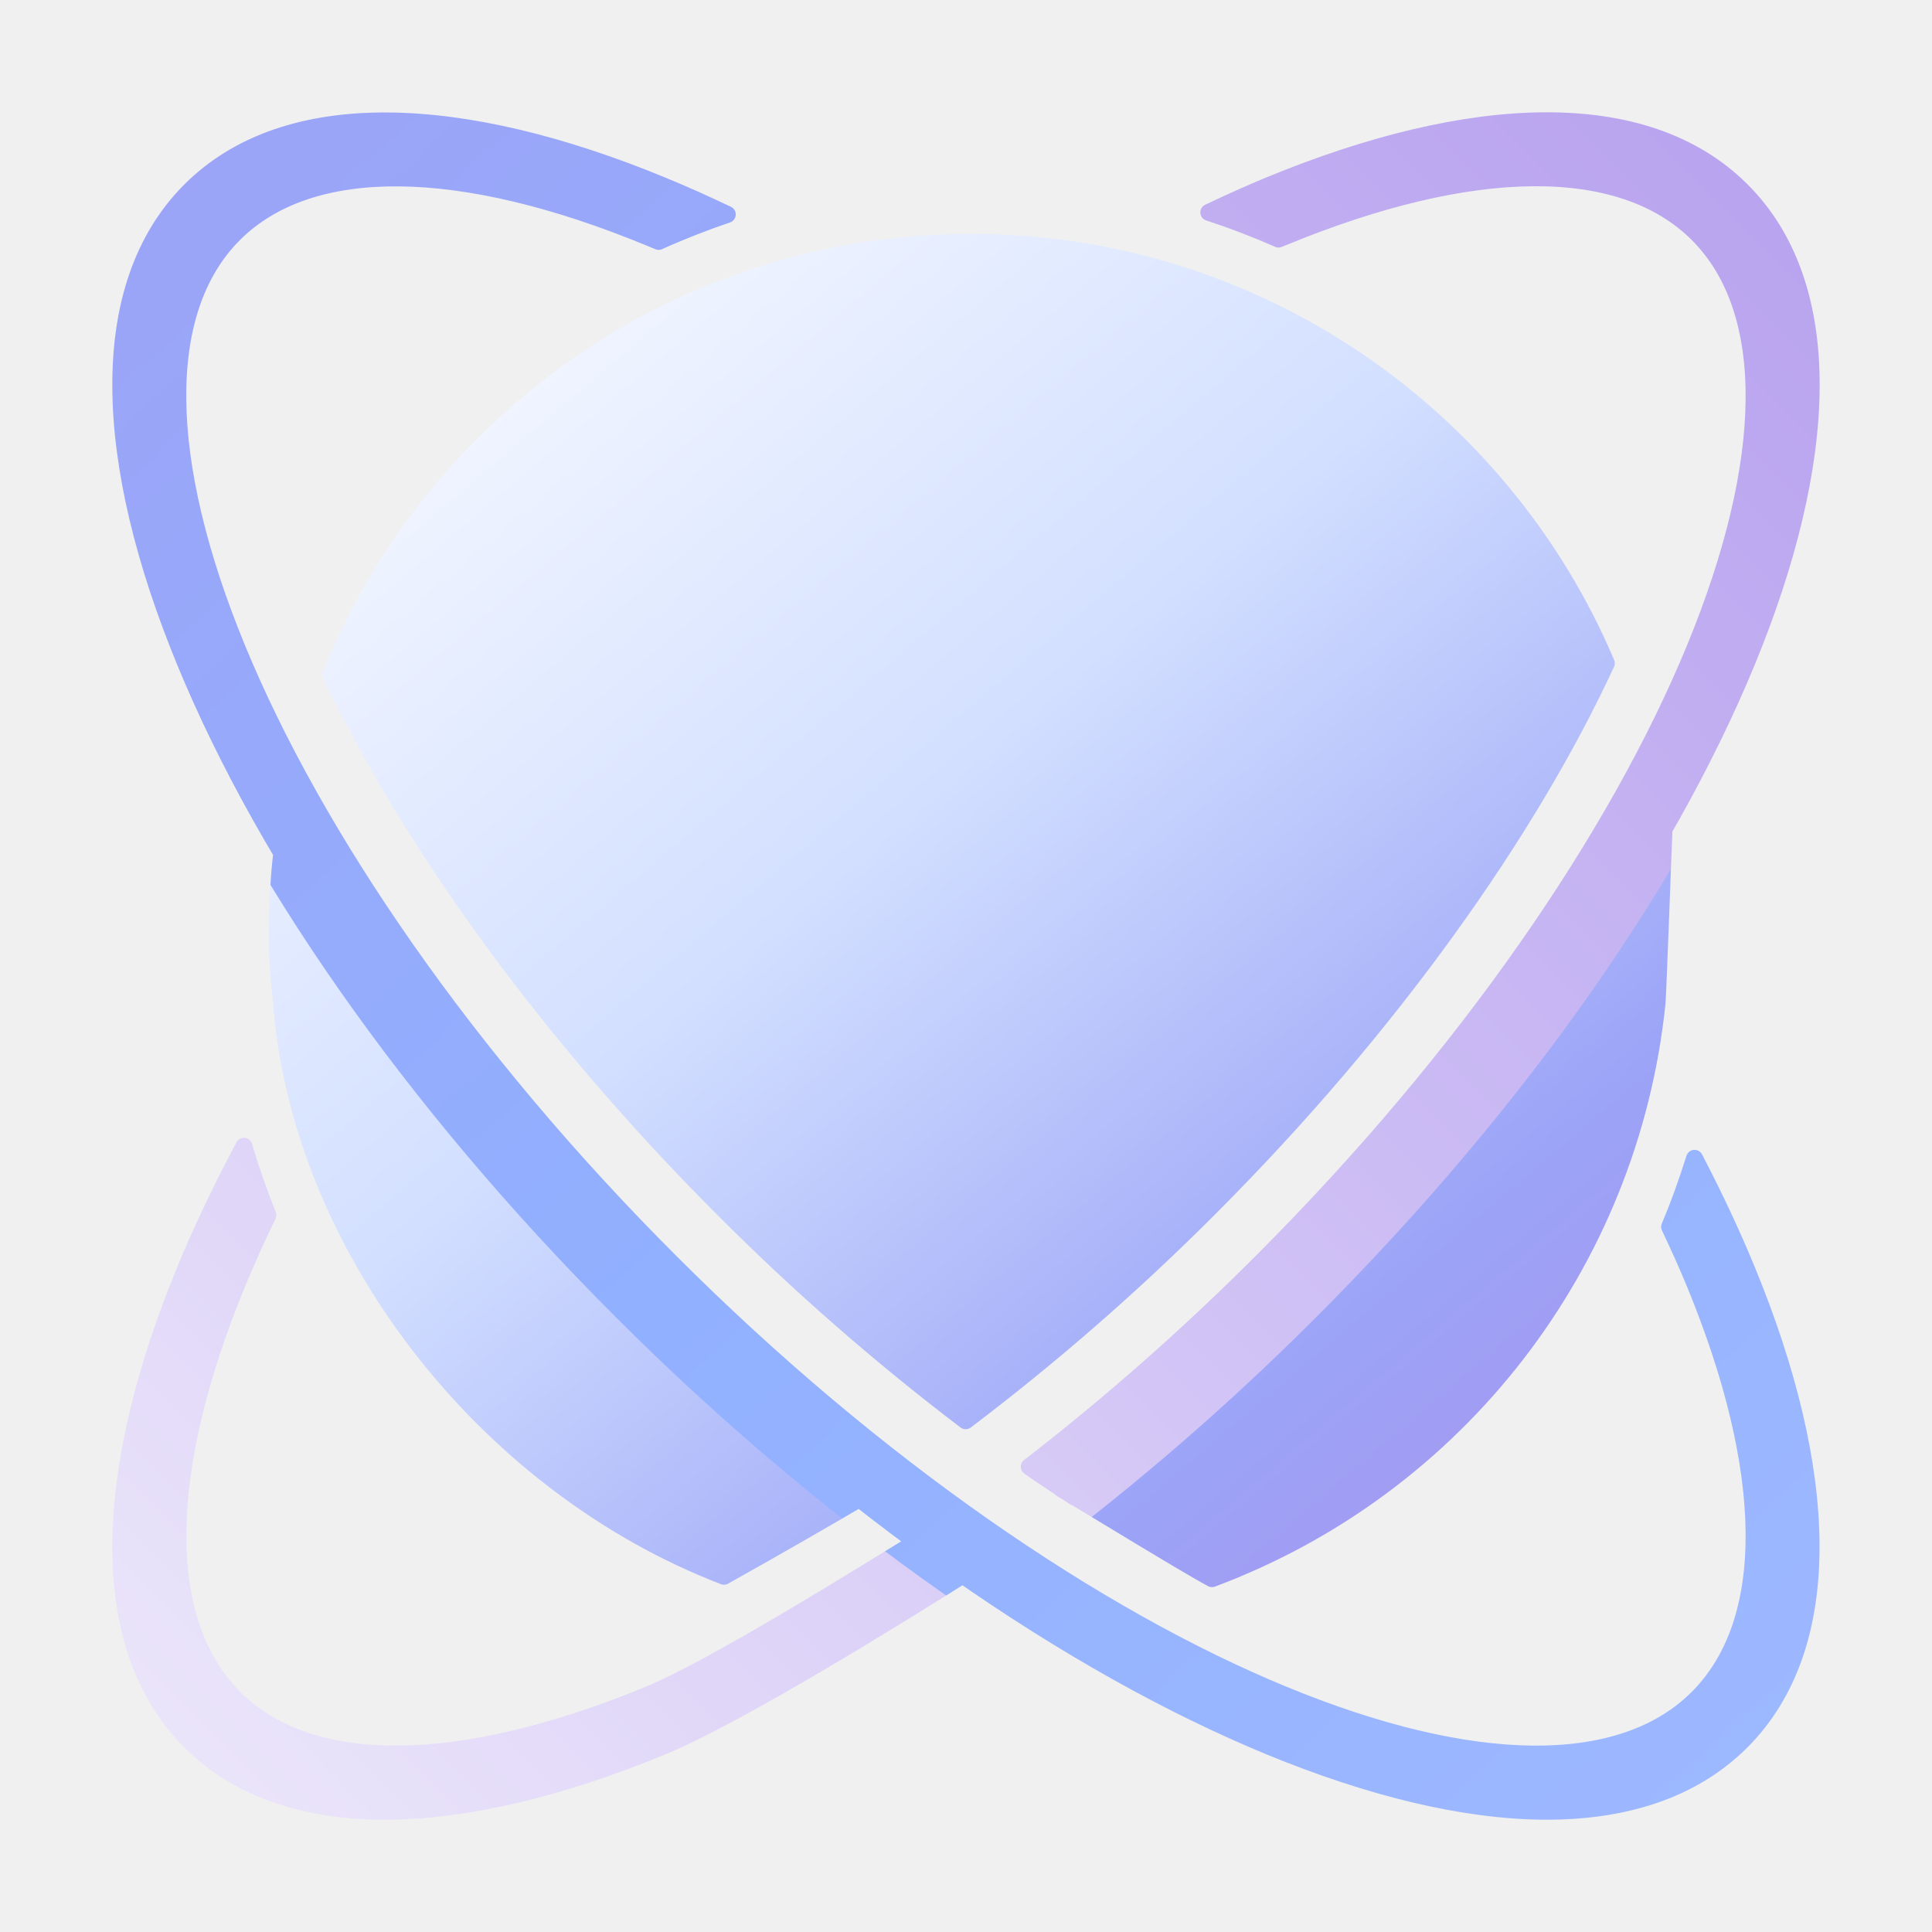
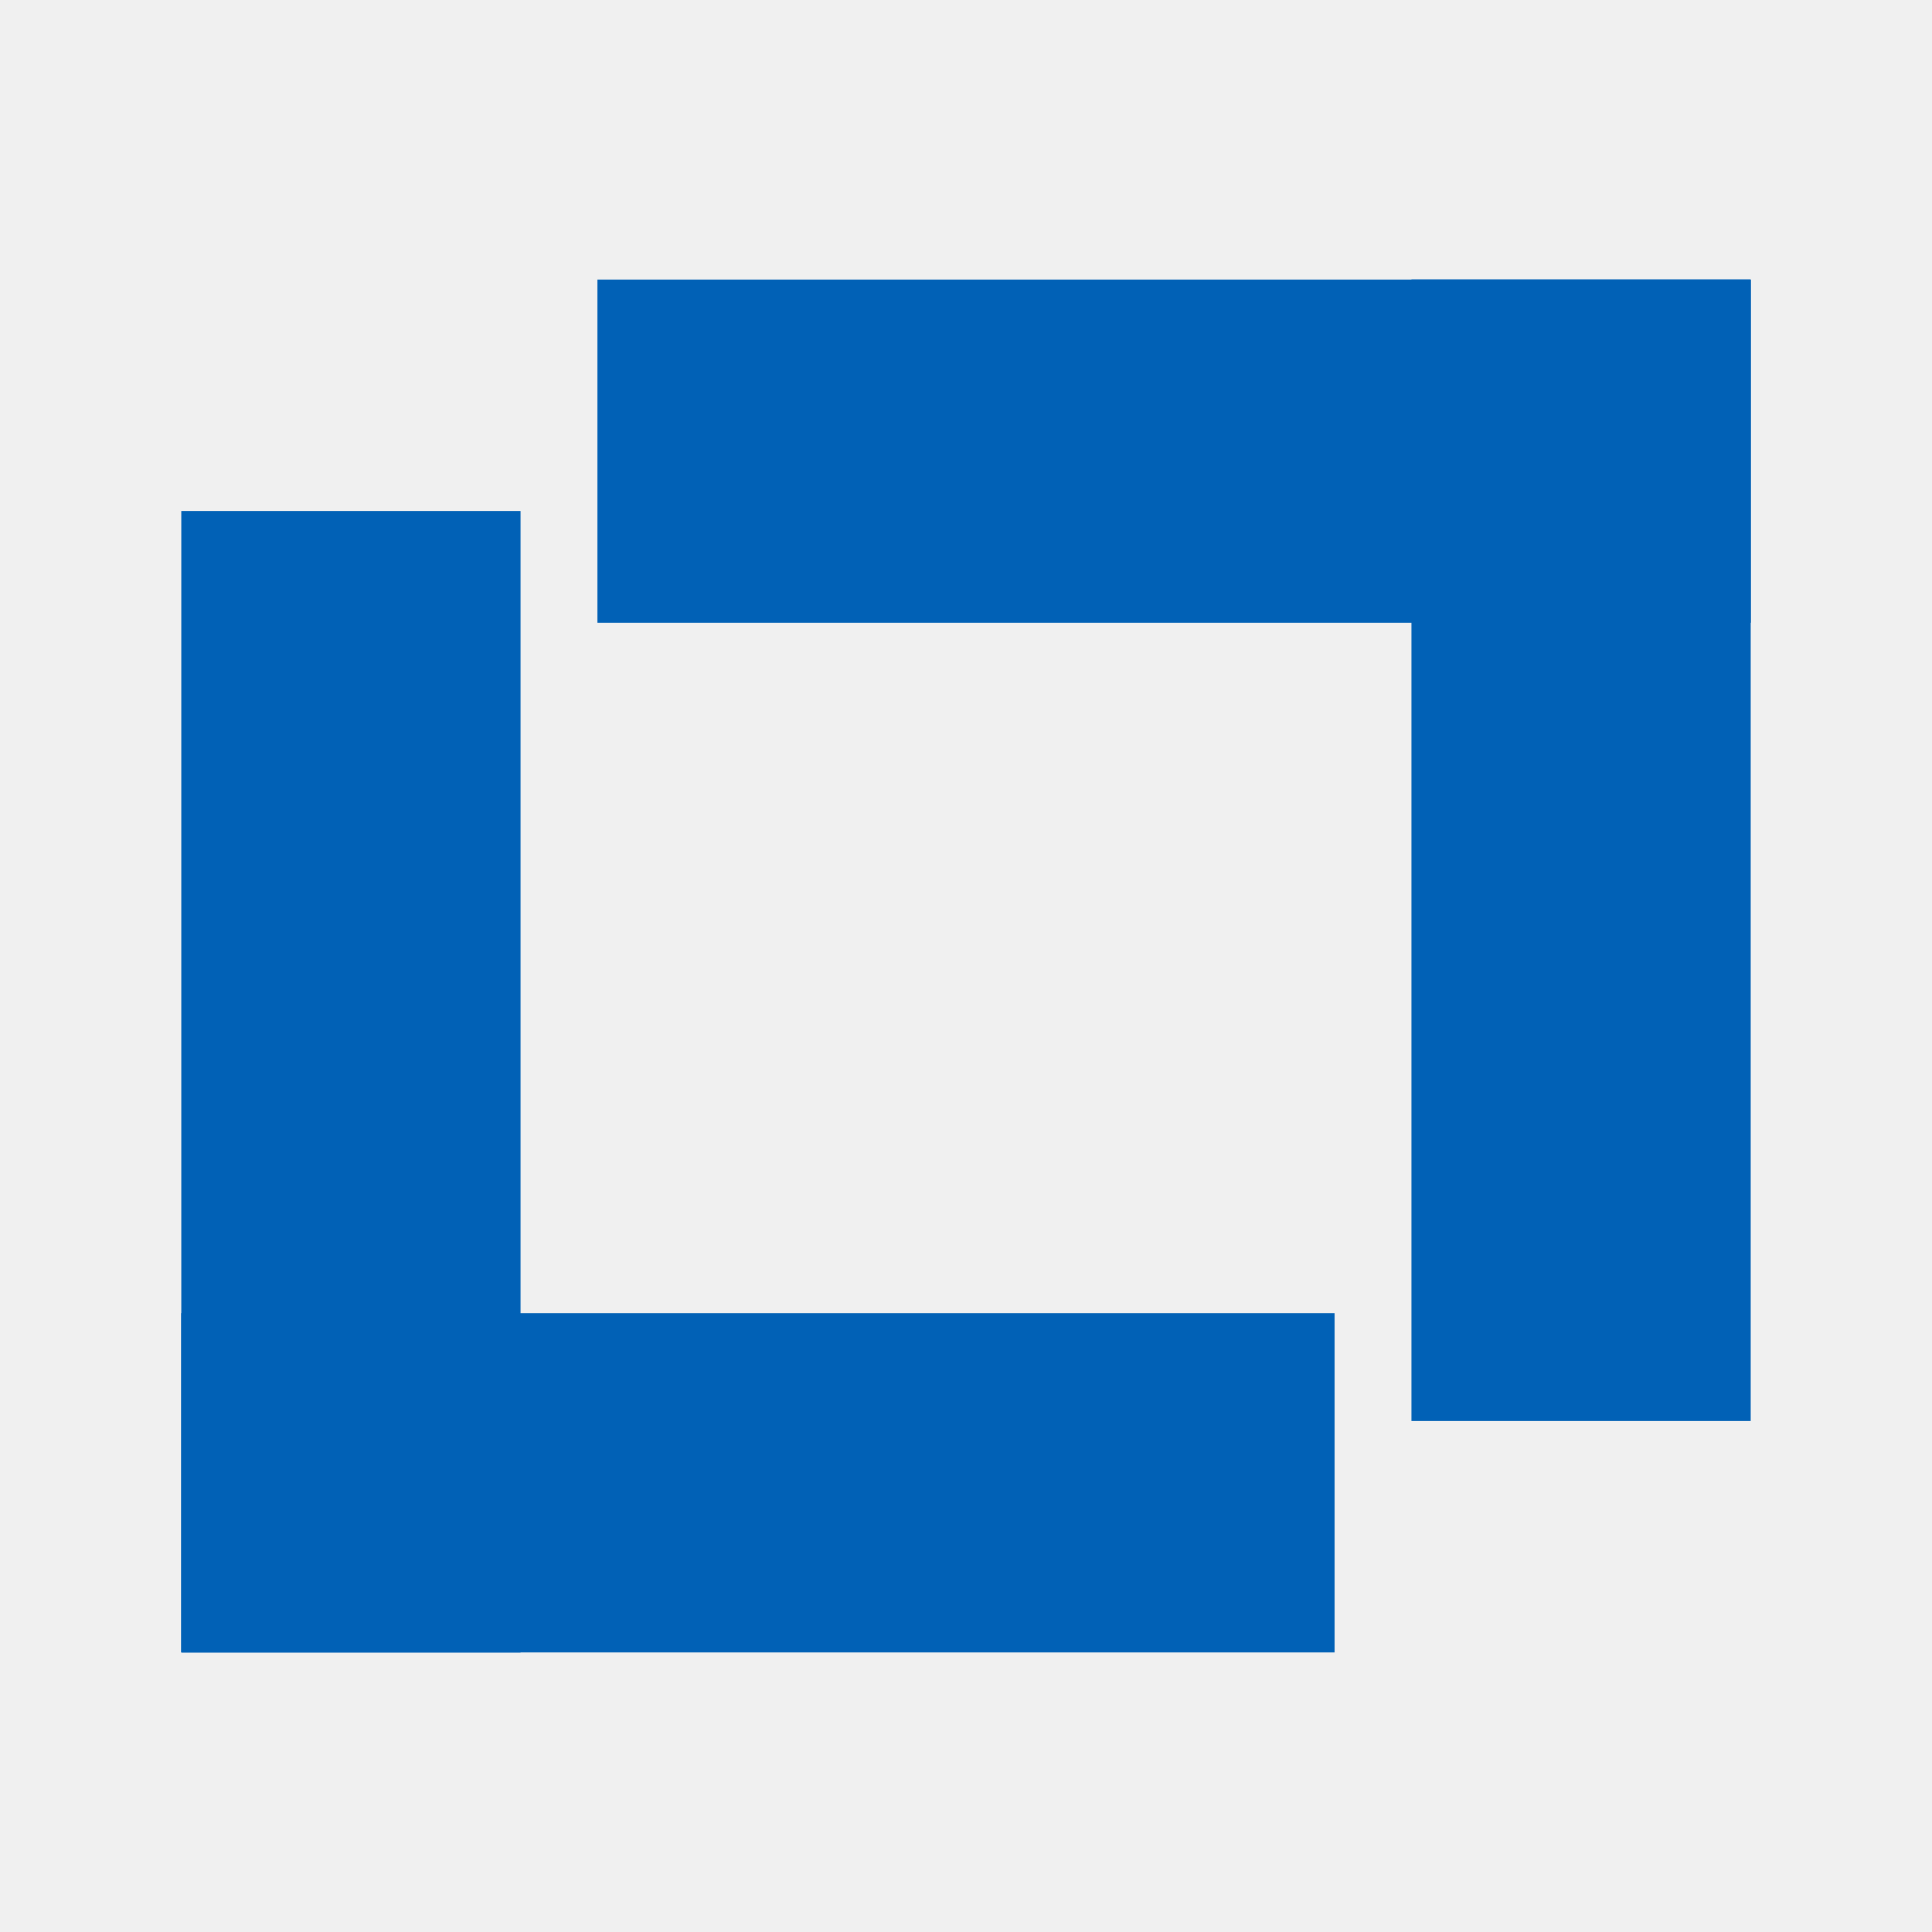
- <svg xmlns="http://www.w3.org/2000/svg" width="32" height="32" viewBox="0 0 32 32" role="img">
-   <defs>
-     <linearGradient id="sphere" gradientUnits="userSpaceOnUse" x1="3" y1="3" x2="20" y2="23">
-       <stop offset="0" stop-color="#F8FAFF" />
-       <stop offset="0.40" stop-color="#D2DFFF" />
-       <stop offset="0.76" stop-color="#9BA4F7" />
-       <stop offset="1" stop-color="#AB90ED" />
-     </linearGradient>
-     <linearGradient id="blueOrbit" gradientUnits="userSpaceOnUse" x1="1" y1="0" x2="23" y2="24">
-       <stop offset="0" stop-color="#9BA4F7" />
-       <stop offset="0.52" stop-color="#91B0FF" />
-       <stop offset="1" stop-color="#9DB8FF" />
-     </linearGradient>
-     <linearGradient id="lavenderOrbit" gradientUnits="userSpaceOnUse" x1="1" y1="23" x2="23" y2="1">
-       <stop offset="0" stop-color="#EAE4FA" />
-       <stop offset="0.5" stop-color="#CFC0F5" />
-       <stop offset="1" stop-color="#B9A4EF" />
-     </linearGradient>
-     <mask id="exactSilhouette" maskUnits="userSpaceOnUse" x="-1" y="-1" width="26" height="26" style="mask-type:alpha">
-       <path d="M20.21 24c-1.148-.007-2.477-.334-3.89-.915-2.823-1.163-6.04-3.372-9.036-6.367C4.289 13.723 2.075 10.505.913 7.68-.25 4.857-.383 2.36.988.989 2.358-.38 4.855-.248 7.679.915c.306.125.617.265.932.415-.331.113-.658.24-.974.383l-.141-.058C4.832.558 2.698.519 1.607 1.609.517 2.7.557 4.83 1.653 7.494c1.097 2.663 3.235 5.793 6.147 8.704 2.91 2.911 6.044 5.05 8.708 6.147 2.664 1.097 4.79 1.136 5.88.045 1.091-1.09 1.056-3.22-.041-5.884-.108-.263-.23-.531-.358-.803.134-.317.25-.642.354-.973.282.54.53 1.07.744 1.589 1.163 2.823 1.292 5.32-.079 6.691-.685.685-1.651.997-2.799.99zM3.79 24c-1.148.008-2.117-.305-2.802-.99-1.37-1.37-1.238-3.868-.075-6.691.235-.572.517-1.16.836-1.76.098.333.212.66.34.978a17.67 17.67 0 00-.436.969C.556 19.169.521 21.3 1.611 22.39c1.091 1.091 3.221 1.051 5.885-.045.922-.38 3.021-1.69 4.026-2.308.216.162.433.32.649.474-1.157.733-3.415 2.13-4.492 2.574-1.412.581-2.74.907-3.888.915zm9.753-4.458c-.214-.14-.429-.282-.645-.433a34.547 34.547 0 003.302-2.911c2.912-2.911 5.05-6.04 6.147-8.704 1.097-2.664 1.132-4.794.042-5.885-1.091-1.09-3.217-1.055-5.88.042l-.072.029a10.726 10.726 0 00-.99-.379c.295-.14.587-.272.874-.39 2.824-1.163 5.321-1.292 6.691.078s1.238 3.864.075 6.688c-1.162 2.823-3.376 6.046-6.37 9.04a35.747 35.747 0 01-3.174 2.825zm1.95 1.156c-.325-.17-1.798-1.073-2.135-1.273 1.002-.806 2.423-1.97 3.396-2.944 1.718-1.718 3.981-4.787 5.162-6.555-.008.111-.093 2.49-.105 2.6a9.802 9.802 0 01-6.318 8.172zm-6.928-.034c-3.407-1.308-6.043-4.71-6.287-8.198-.01-.151-.06-.399-.054-.984.007-.602.056-1.423.159-1.283 1.036 1.42 3.976 5.455 5.352 6.83.973.973 1.927 1.624 2.929 2.43a112.45 112.45 0 01-2.1 1.205zm3.43-2.208a33.27 33.27 0 01-3.443-3.01c-2.54-2.54-4.462-5.254-5.568-7.582 1.45-3.597 4.973-6.138 9.087-6.138 4.051 0 7.53 2.465 9.02 5.976-1.093 2.363-3.045 5.145-5.643 7.743a33.161 33.161 0 01-3.452 3.011z" fill="#FFFFFF" stroke="#FFFFFF" stroke-width="0.24" stroke-linejoin="round" stroke-linecap="round" />
-     </mask>
-   </defs>
-   <g transform="translate(2 2) scale(1.166667)" mask="url(#exactSilhouette)">
-     <rect x="-1" y="-1" width="26" height="26" fill="url(#sphere)" />
-     <g stroke-width="0.74" stroke-linejoin="round" stroke-linecap="round">
-       <path d="M3.79 24c-1.148.008-2.117-.305-2.802-.99-1.37-1.37-1.238-3.868-.075-6.691.235-.572.517-1.16.836-1.76.098.333.212.66.34.978a17.67 17.67 0 00-.436.969C.556 19.169.521 21.3 1.611 22.39c1.091 1.091 3.221 1.051 5.885-.045.922-.38 3.021-1.69 4.026-2.308.216.162.433.32.649.474-1.157.733-3.415 2.13-4.492 2.574-1.412.581-2.74.907-3.888.915z M13.543 19.542c-.214-.14-.429-.282-.645-.433a34.547 34.547 0 003.302-2.911c2.912-2.911 5.05-6.04 6.147-8.704 1.097-2.664 1.132-4.794.042-5.885-1.091-1.09-3.217-1.055-5.88.042l-.072.029a10.726 10.726 0 00-.99-.379c.295-.14.587-.272.874-.39 2.824-1.163 5.321-1.292 6.691.078s1.238 3.864.075 6.688c-1.162 2.823-3.376 6.046-6.37 9.04a35.747 35.747 0 01-3.174 2.825z" fill="url(#lavenderOrbit)" stroke="url(#lavenderOrbit)" />
-       <path d="M20.21 24c-1.148-.007-2.477-.334-3.89-.915-2.823-1.163-6.04-3.372-9.036-6.367C4.289 13.723 2.075 10.505.913 7.68-.25 4.857-.383 2.36.988.989 2.358-.38 4.855-.248 7.679.915c.306.125.617.265.932.415-.331.113-.658.24-.974.383l-.141-.058C4.832.558 2.698.519 1.607 1.609.517 2.7.557 4.83 1.653 7.494c1.097 2.663 3.235 5.793 6.147 8.704 2.91 2.911 6.044 5.05 8.708 6.147 2.664 1.097 4.79 1.136 5.88.045 1.091-1.09 1.056-3.22-.041-5.884-.108-.263-.23-.531-.358-.803.134-.317.25-.642.354-.973.282.54.53 1.07.744 1.589 1.163 2.823 1.292 5.32-.079 6.691-.685.685-1.651.997-2.799.99z" fill="url(#blueOrbit)" stroke="url(#blueOrbit)" />
-     </g>
+ <svg xmlns="http://www.w3.org/2000/svg" width="32" height="32" viewBox="0 0 32 32">
+   <g fill="#0161B6" transform="translate(3 4.629) scale(0.063882)">
+     <rect x="0" y="60" width="88" height="296" />
+     <rect x="0" y="268" width="299" height="88" />
+     <rect x="108" y="0" width="299" height="89" />
+     <rect x="319" y="0" width="88" height="296" />
  </g>
</svg>
